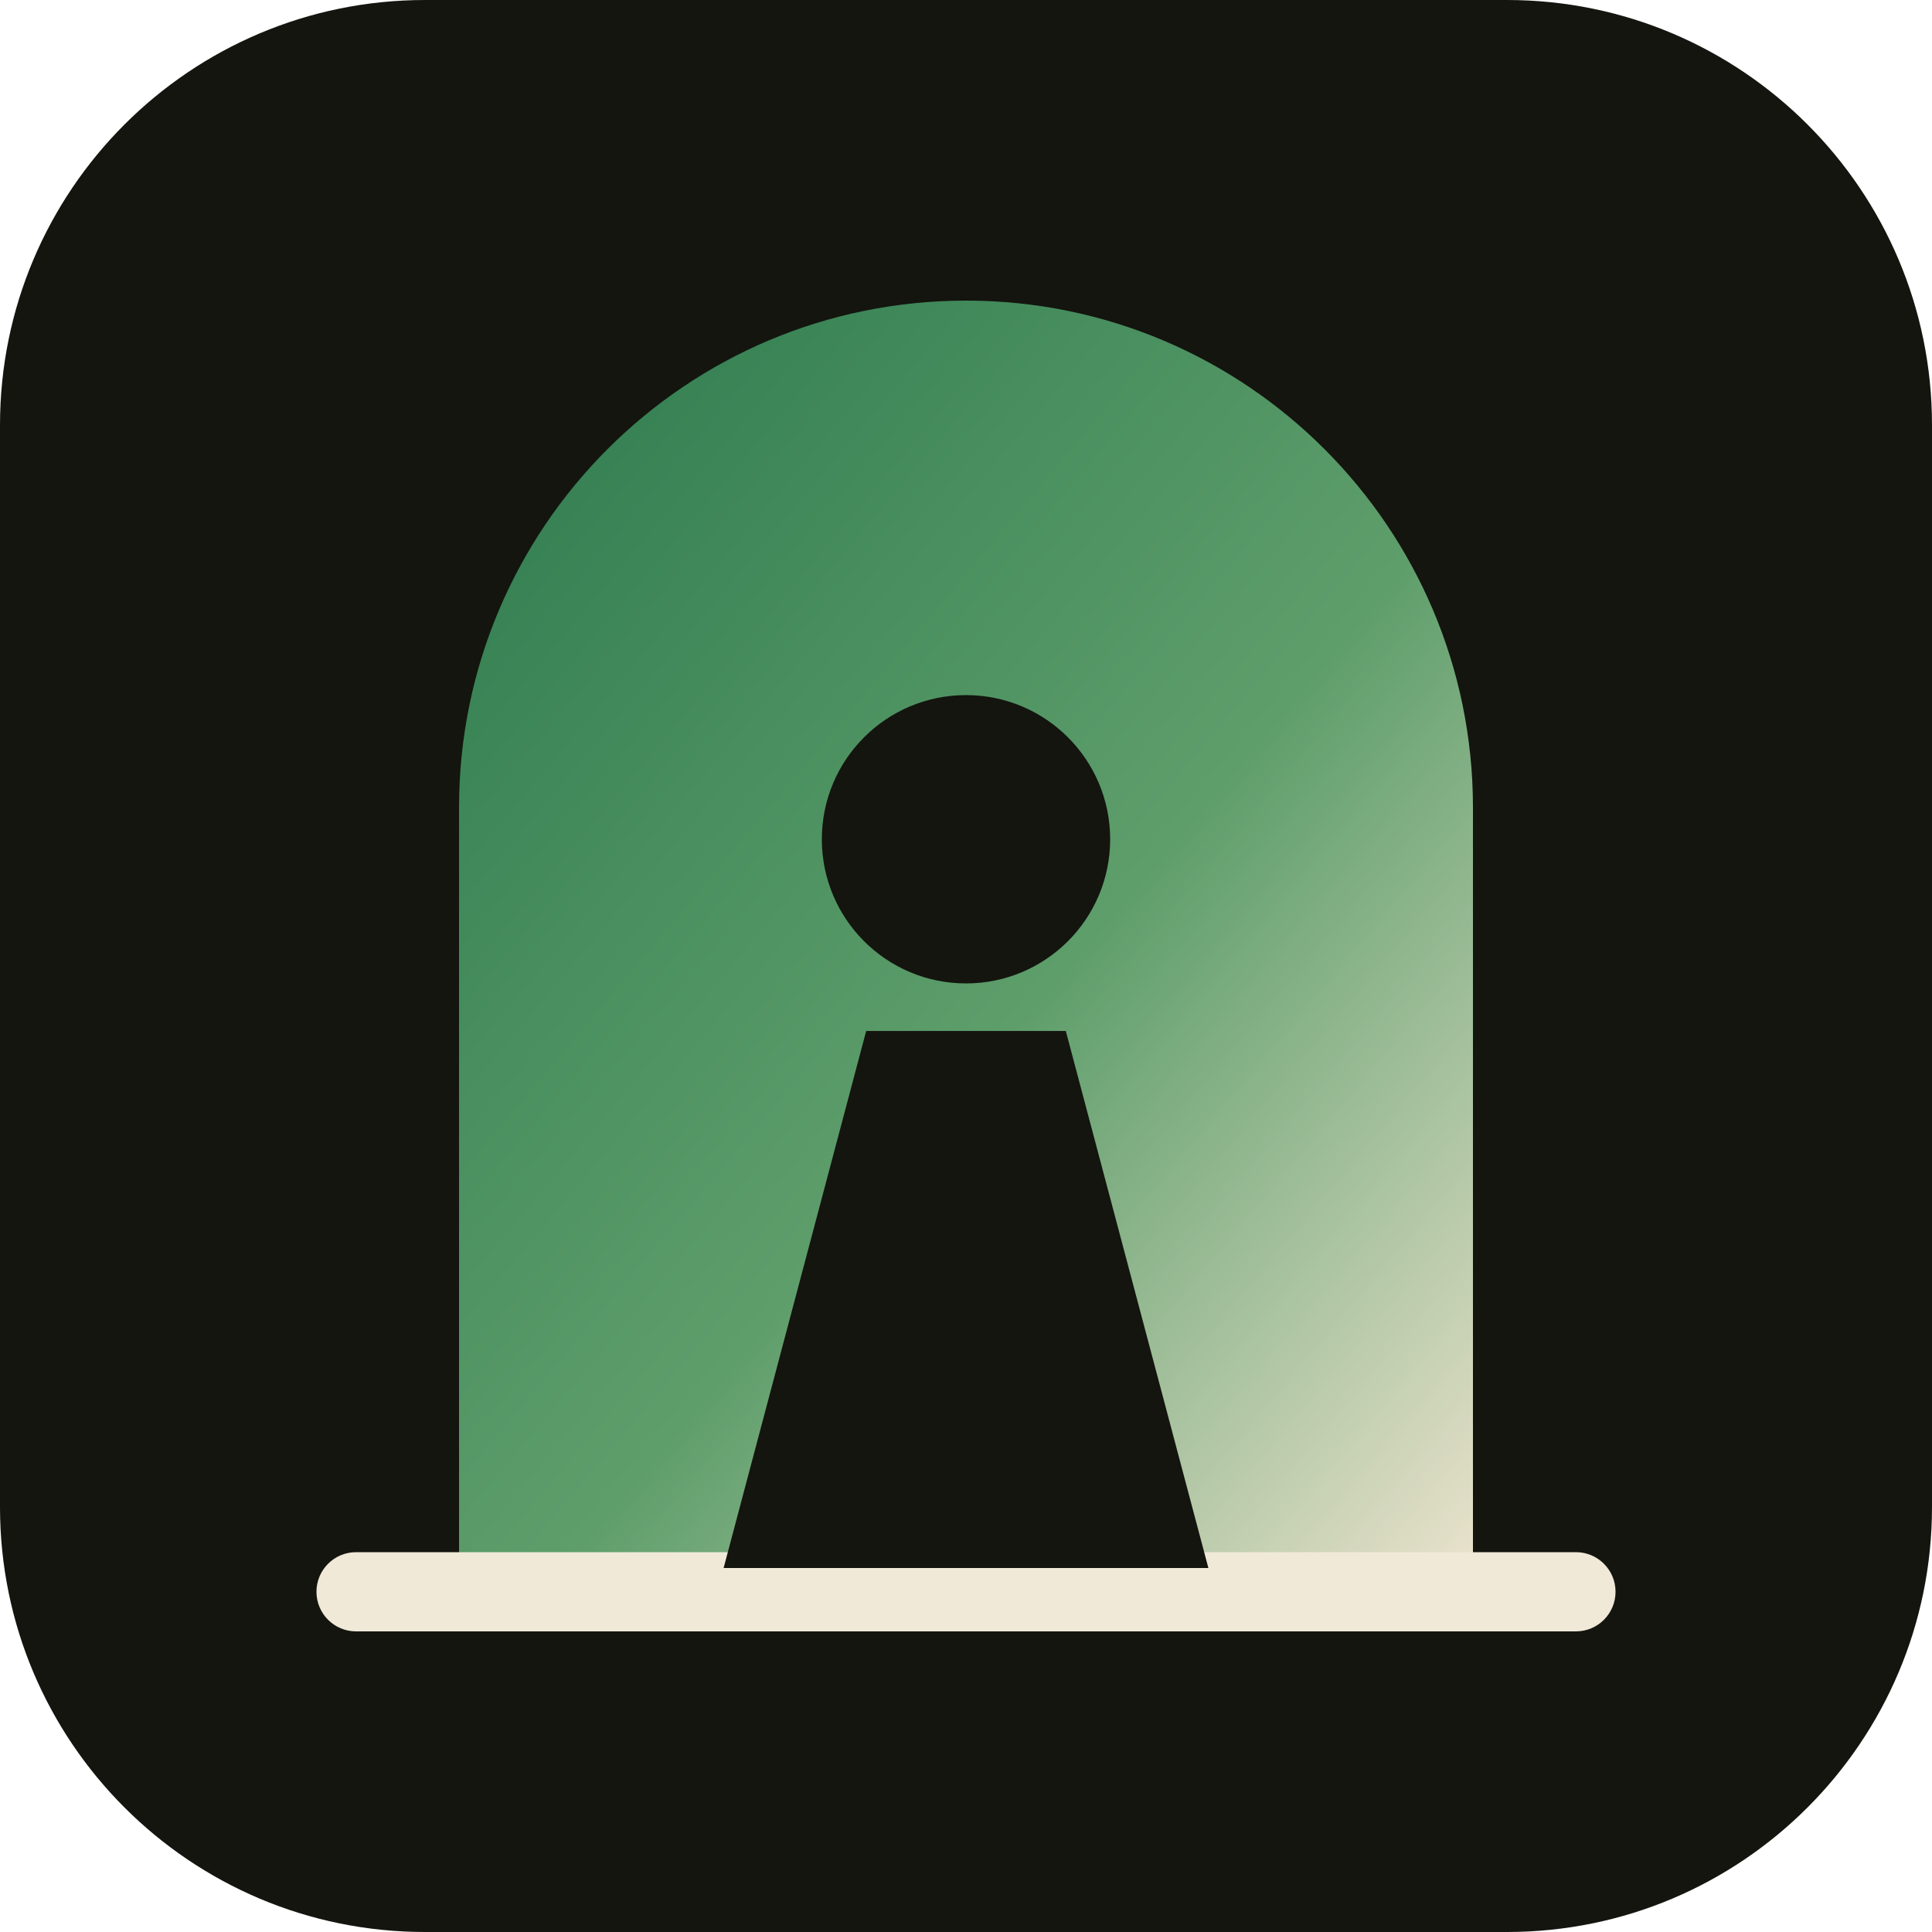
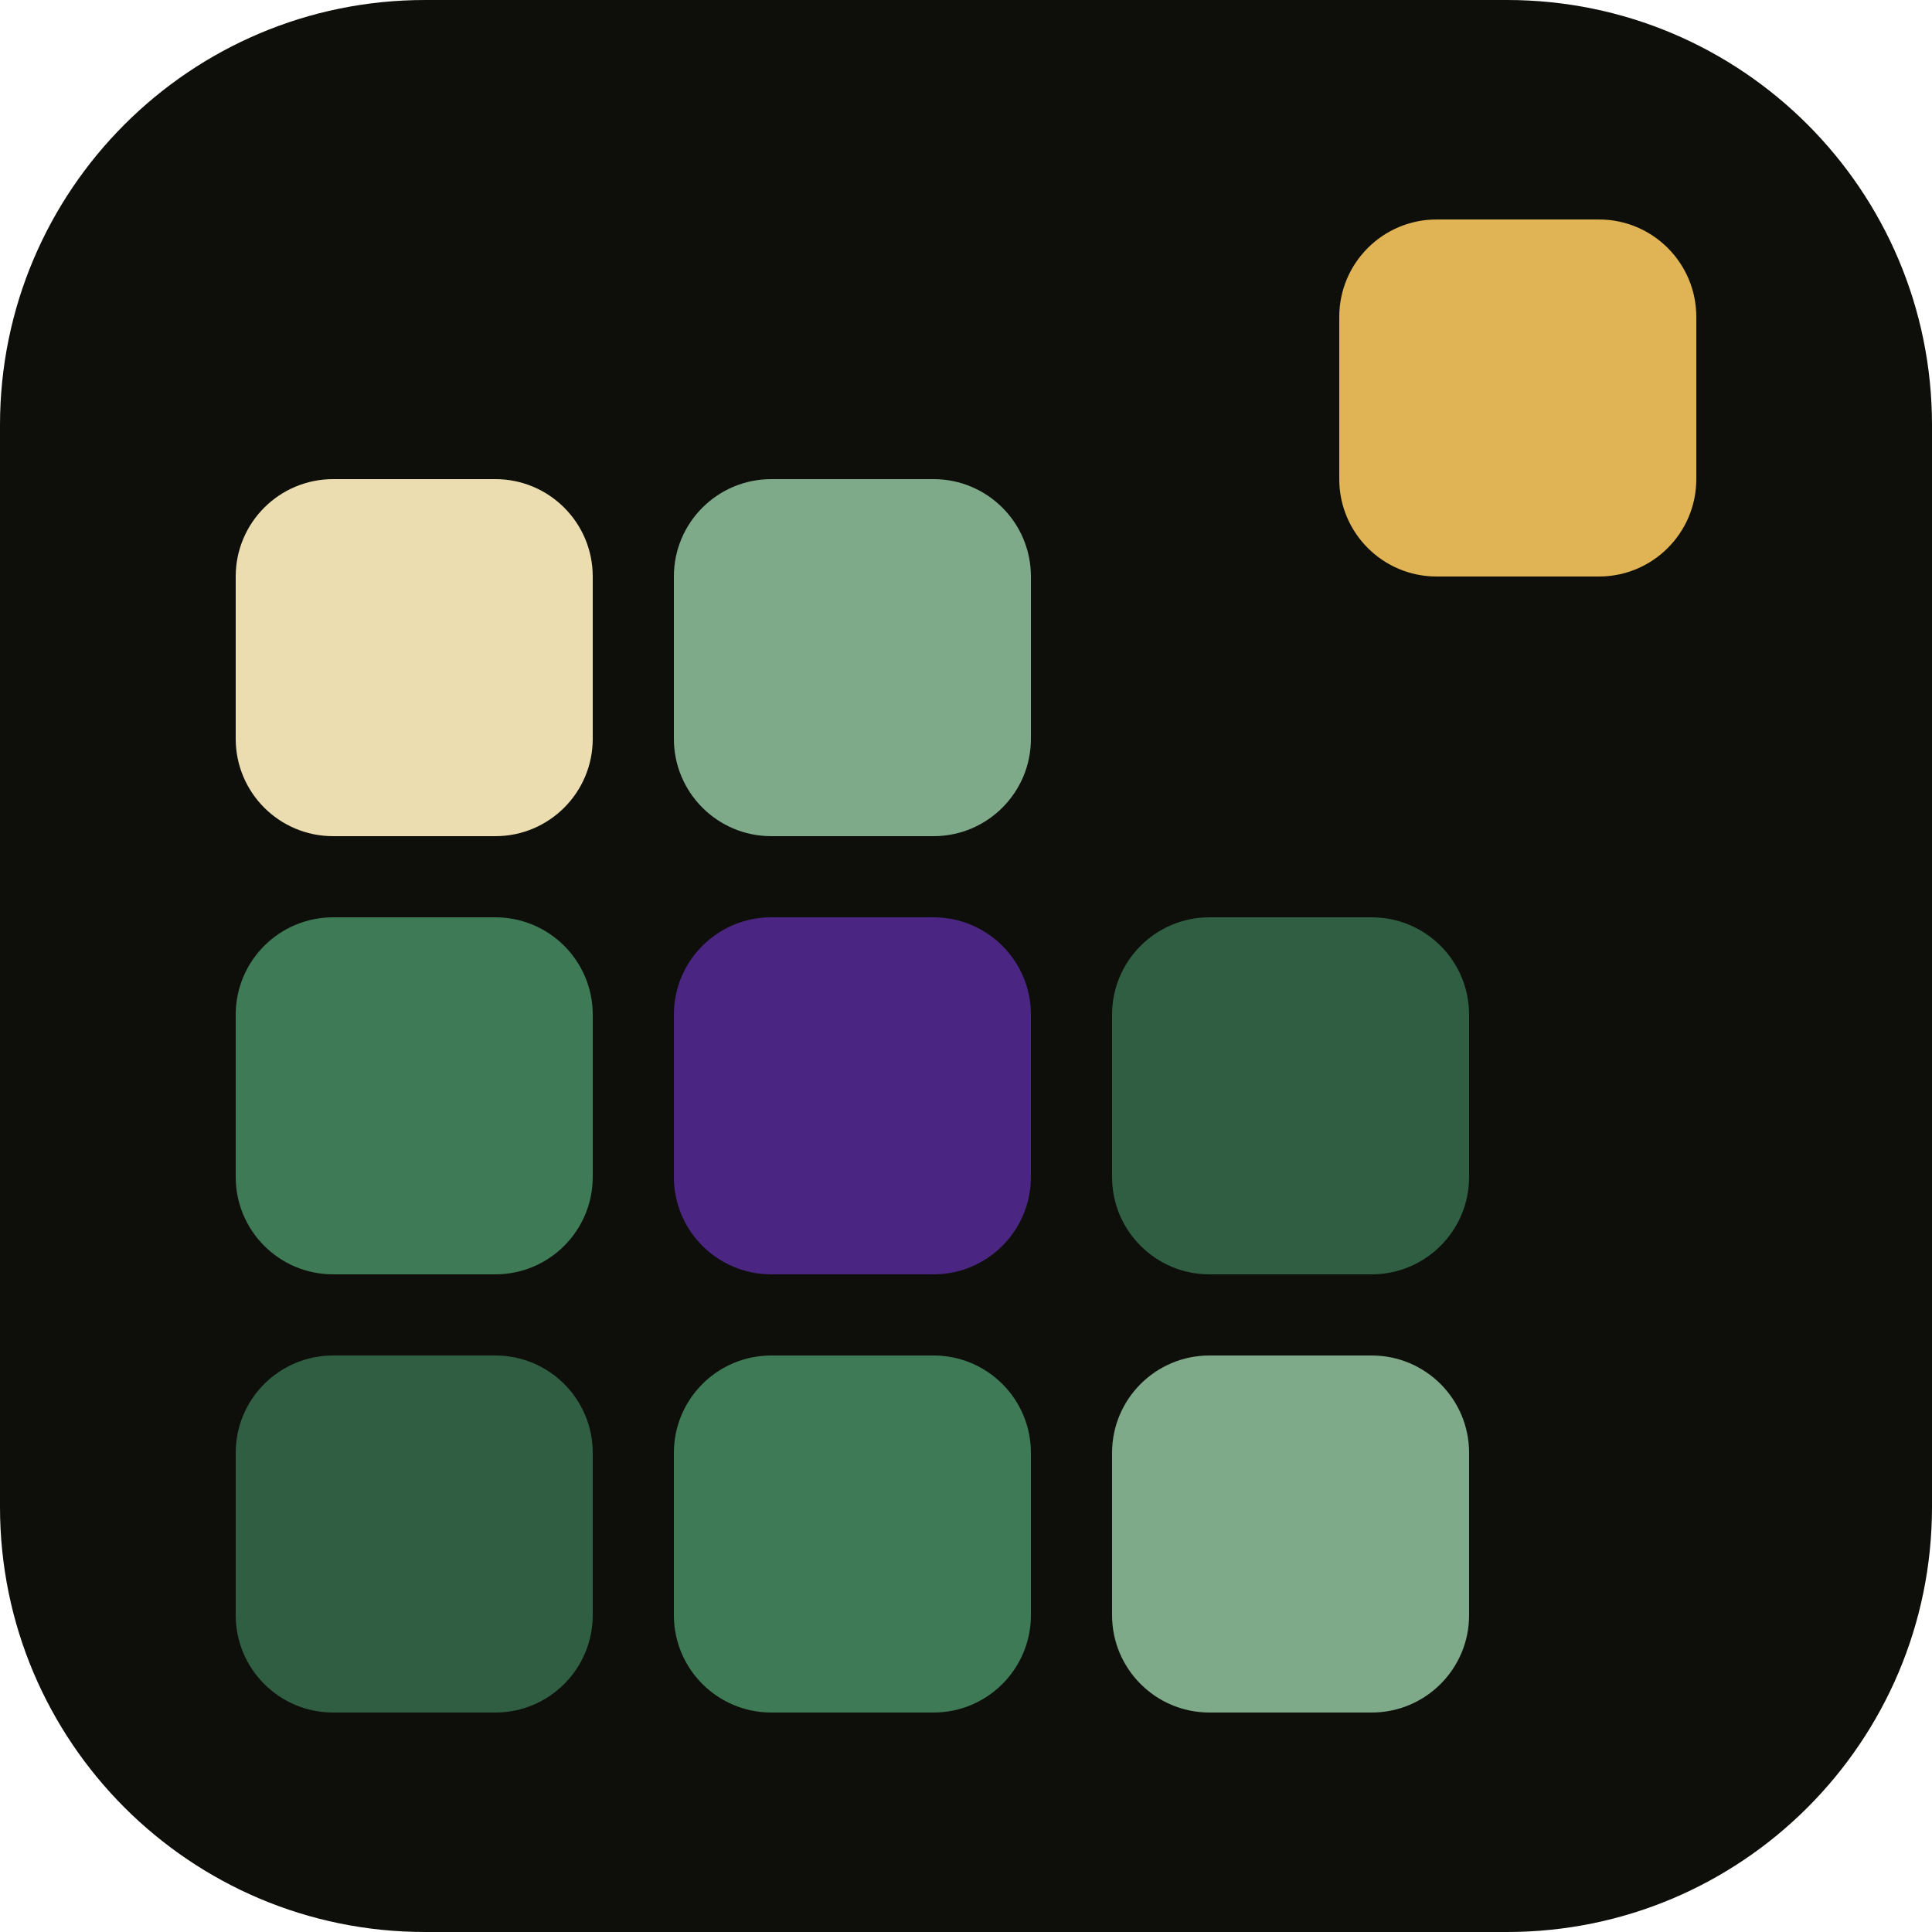
<svg xmlns="http://www.w3.org/2000/svg" viewBox="0 0 100 100" role="img" aria-label="إيلان دول">
-   <defs>
-     <linearGradient id="arch" x1="0.05" y1="0" x2="1" y2="1">
-       <stop offset="0" stop-color="#2E7B4F" />
-       <stop offset="0.55" stop-color="#5E9E6B" />
-       <stop offset="1" stop-color="#E9E2CC" />
-     </linearGradient>
-   </defs>
-   <rect width="100" height="100" rx="22" fill="#14150F" />
-   <g transform="translate(50 50) scale(0.82) translate(-50 -50)">
-     <path d="M18 88 V40 A32 32 0 0 1 82 40 V88 Z" fill="url(#arch)" />
-     <rect x="9" y="87" width="82" height="5" rx="2.5" fill="#F0E9D8" />
-     <circle cx="50" cy="42" r="9.1" fill="#14150F" />
-     <polygon points="43.7,54.1 56.3,54.1 65.3,88 34.7,88" fill="#14150F" />
+   <rect width="100" height="100" rx="22" fill="#0E0E0A" />
+   <g transform="translate(50 50) scale(.84) translate(-51 -48)">
+     <rect x="6" y="18" width="22" height="22" rx="6" fill="#EBDDB0" />
+     <rect x="33" y="18" width="22" height="22" rx="6" fill="#7FAA8A" />
+     <rect x="6" y="45" width="22" height="22" rx="6" fill="#3E7A55" />
+     <rect x="33" y="45" width="22" height="22" rx="6" fill="#4A2682" />
+     <rect x="60" y="45" width="22" height="22" rx="6" fill="#2F5E42" />
+     <rect x="6" y="72" width="22" height="22" rx="6" fill="#2F5E42" />
+     <rect x="33" y="72" width="22" height="22" rx="6" fill="#3E7A55" />
+     <rect x="60" y="72" width="22" height="22" rx="6" fill="#7FAA8A" />
+     <rect x="74" y="2" width="22" height="22" rx="6" fill="#E0B454" />
  </g>
</svg>
